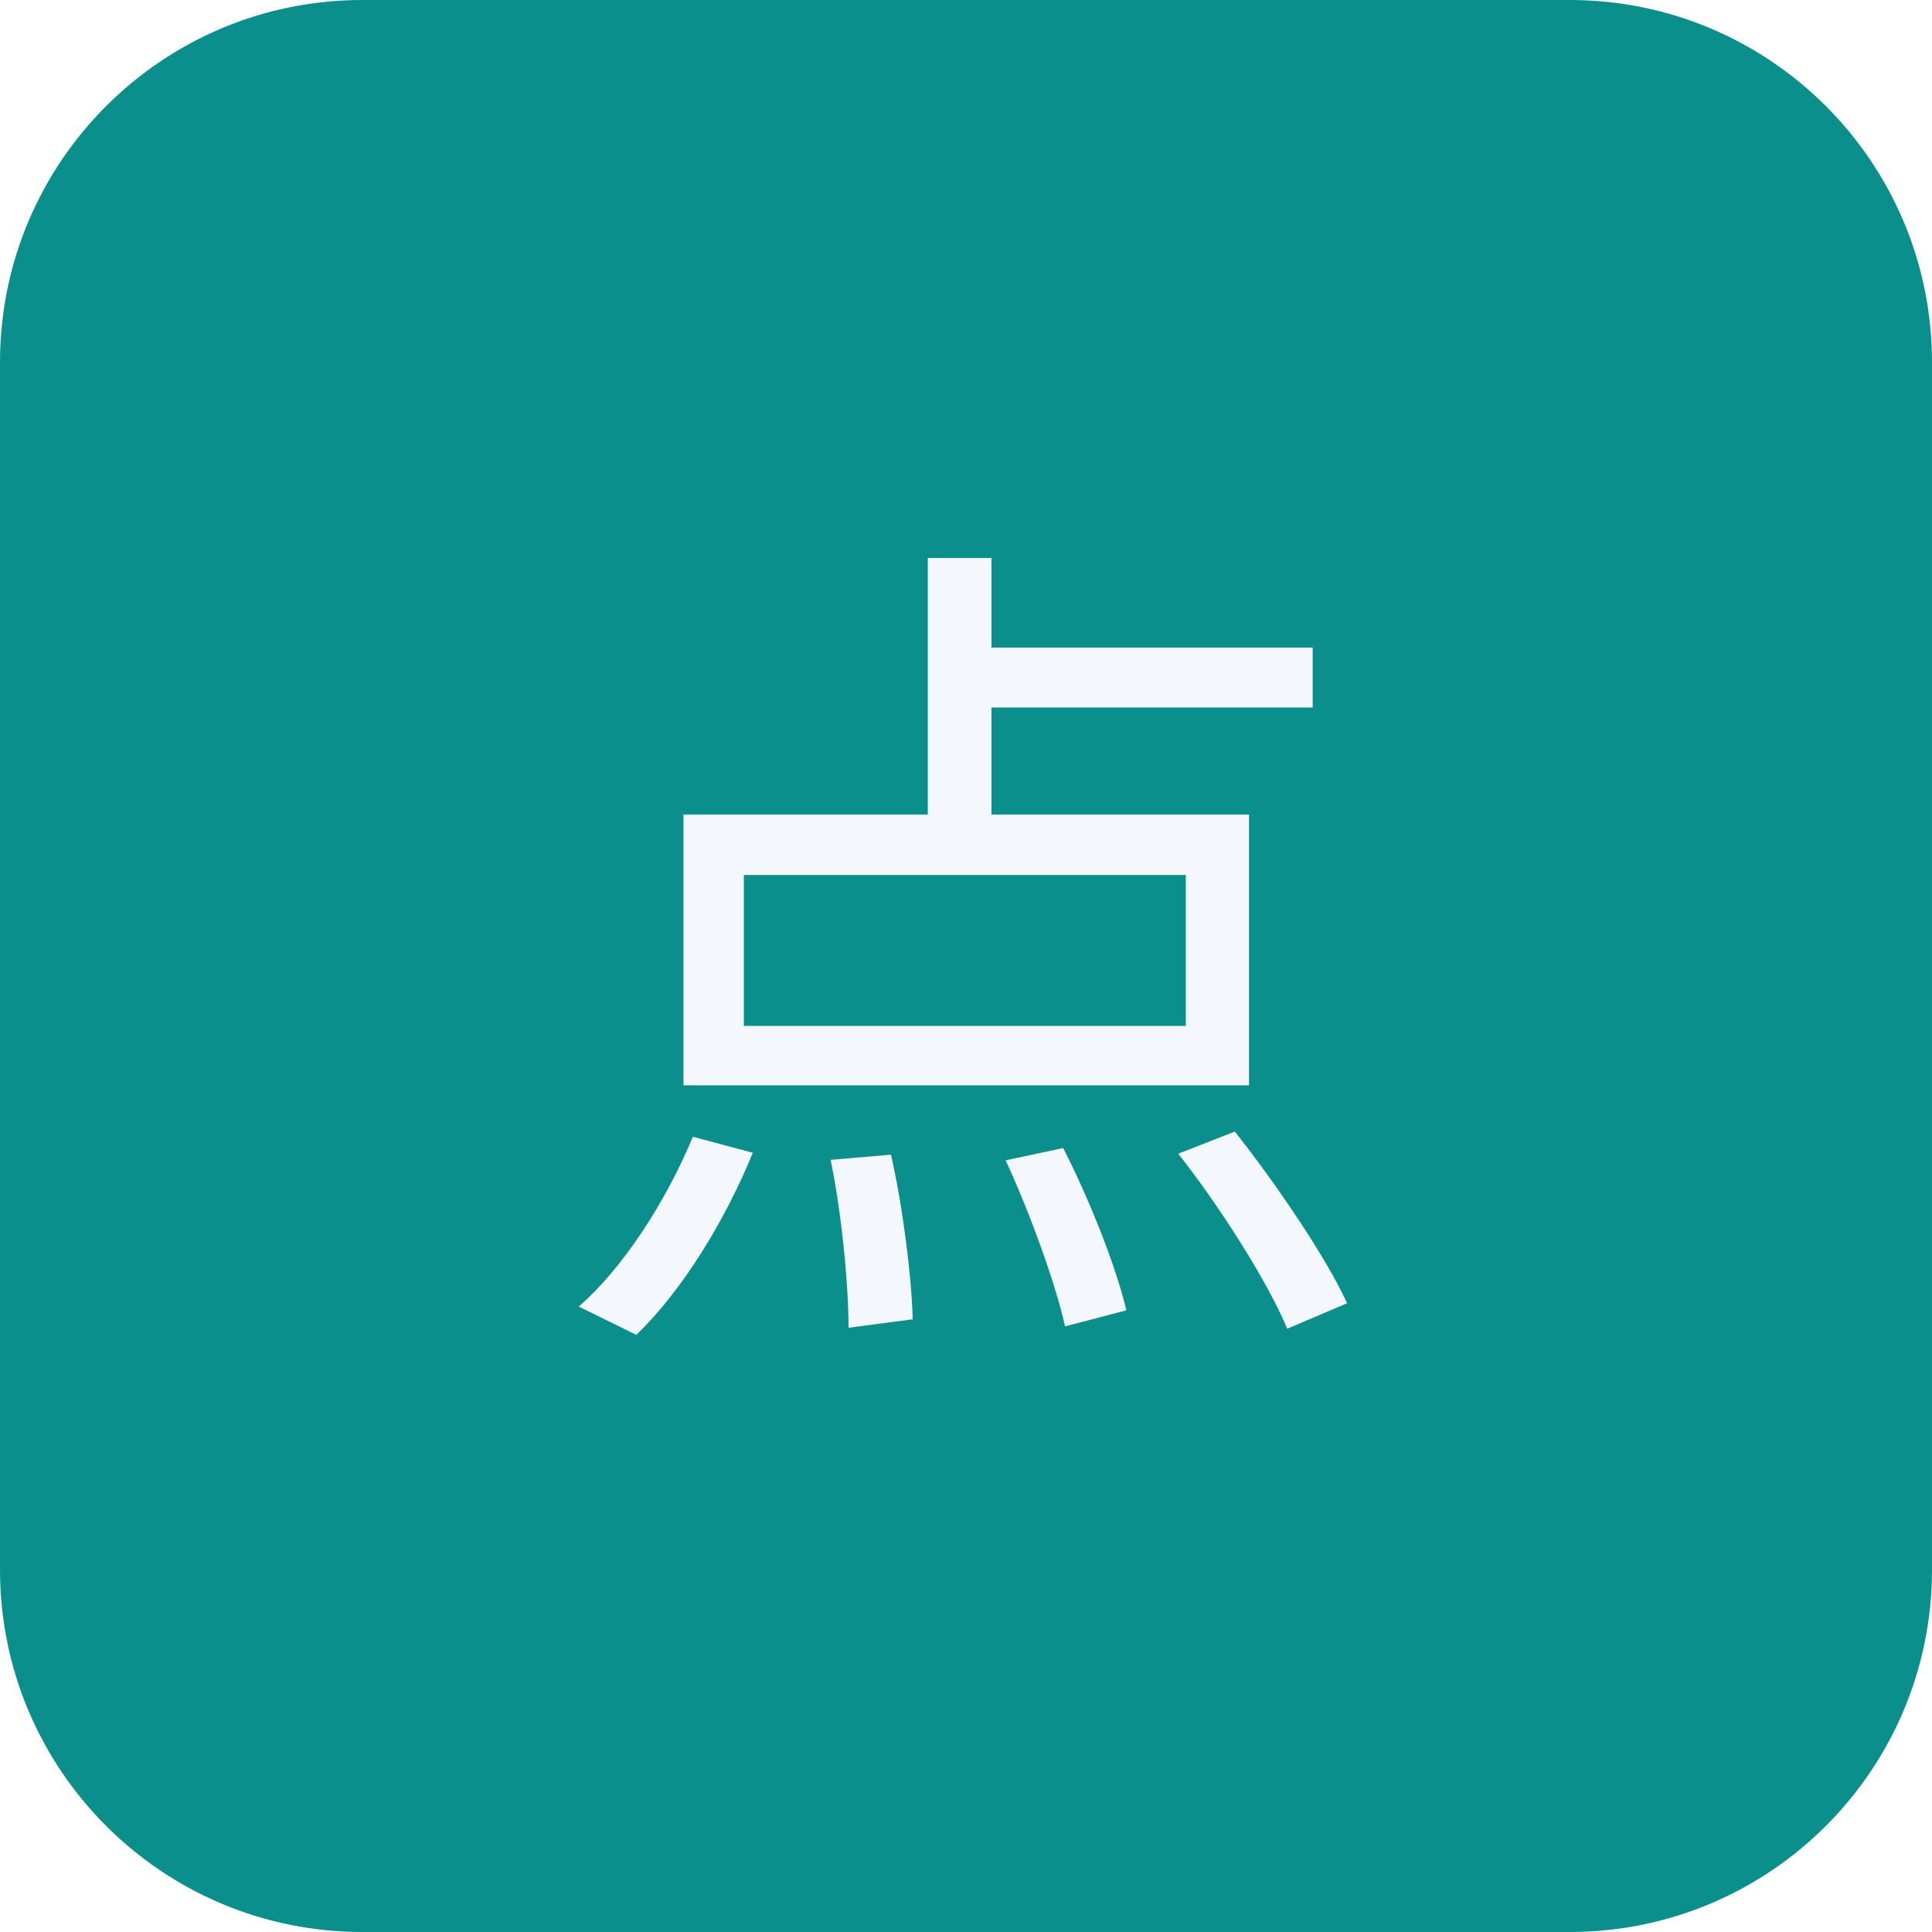
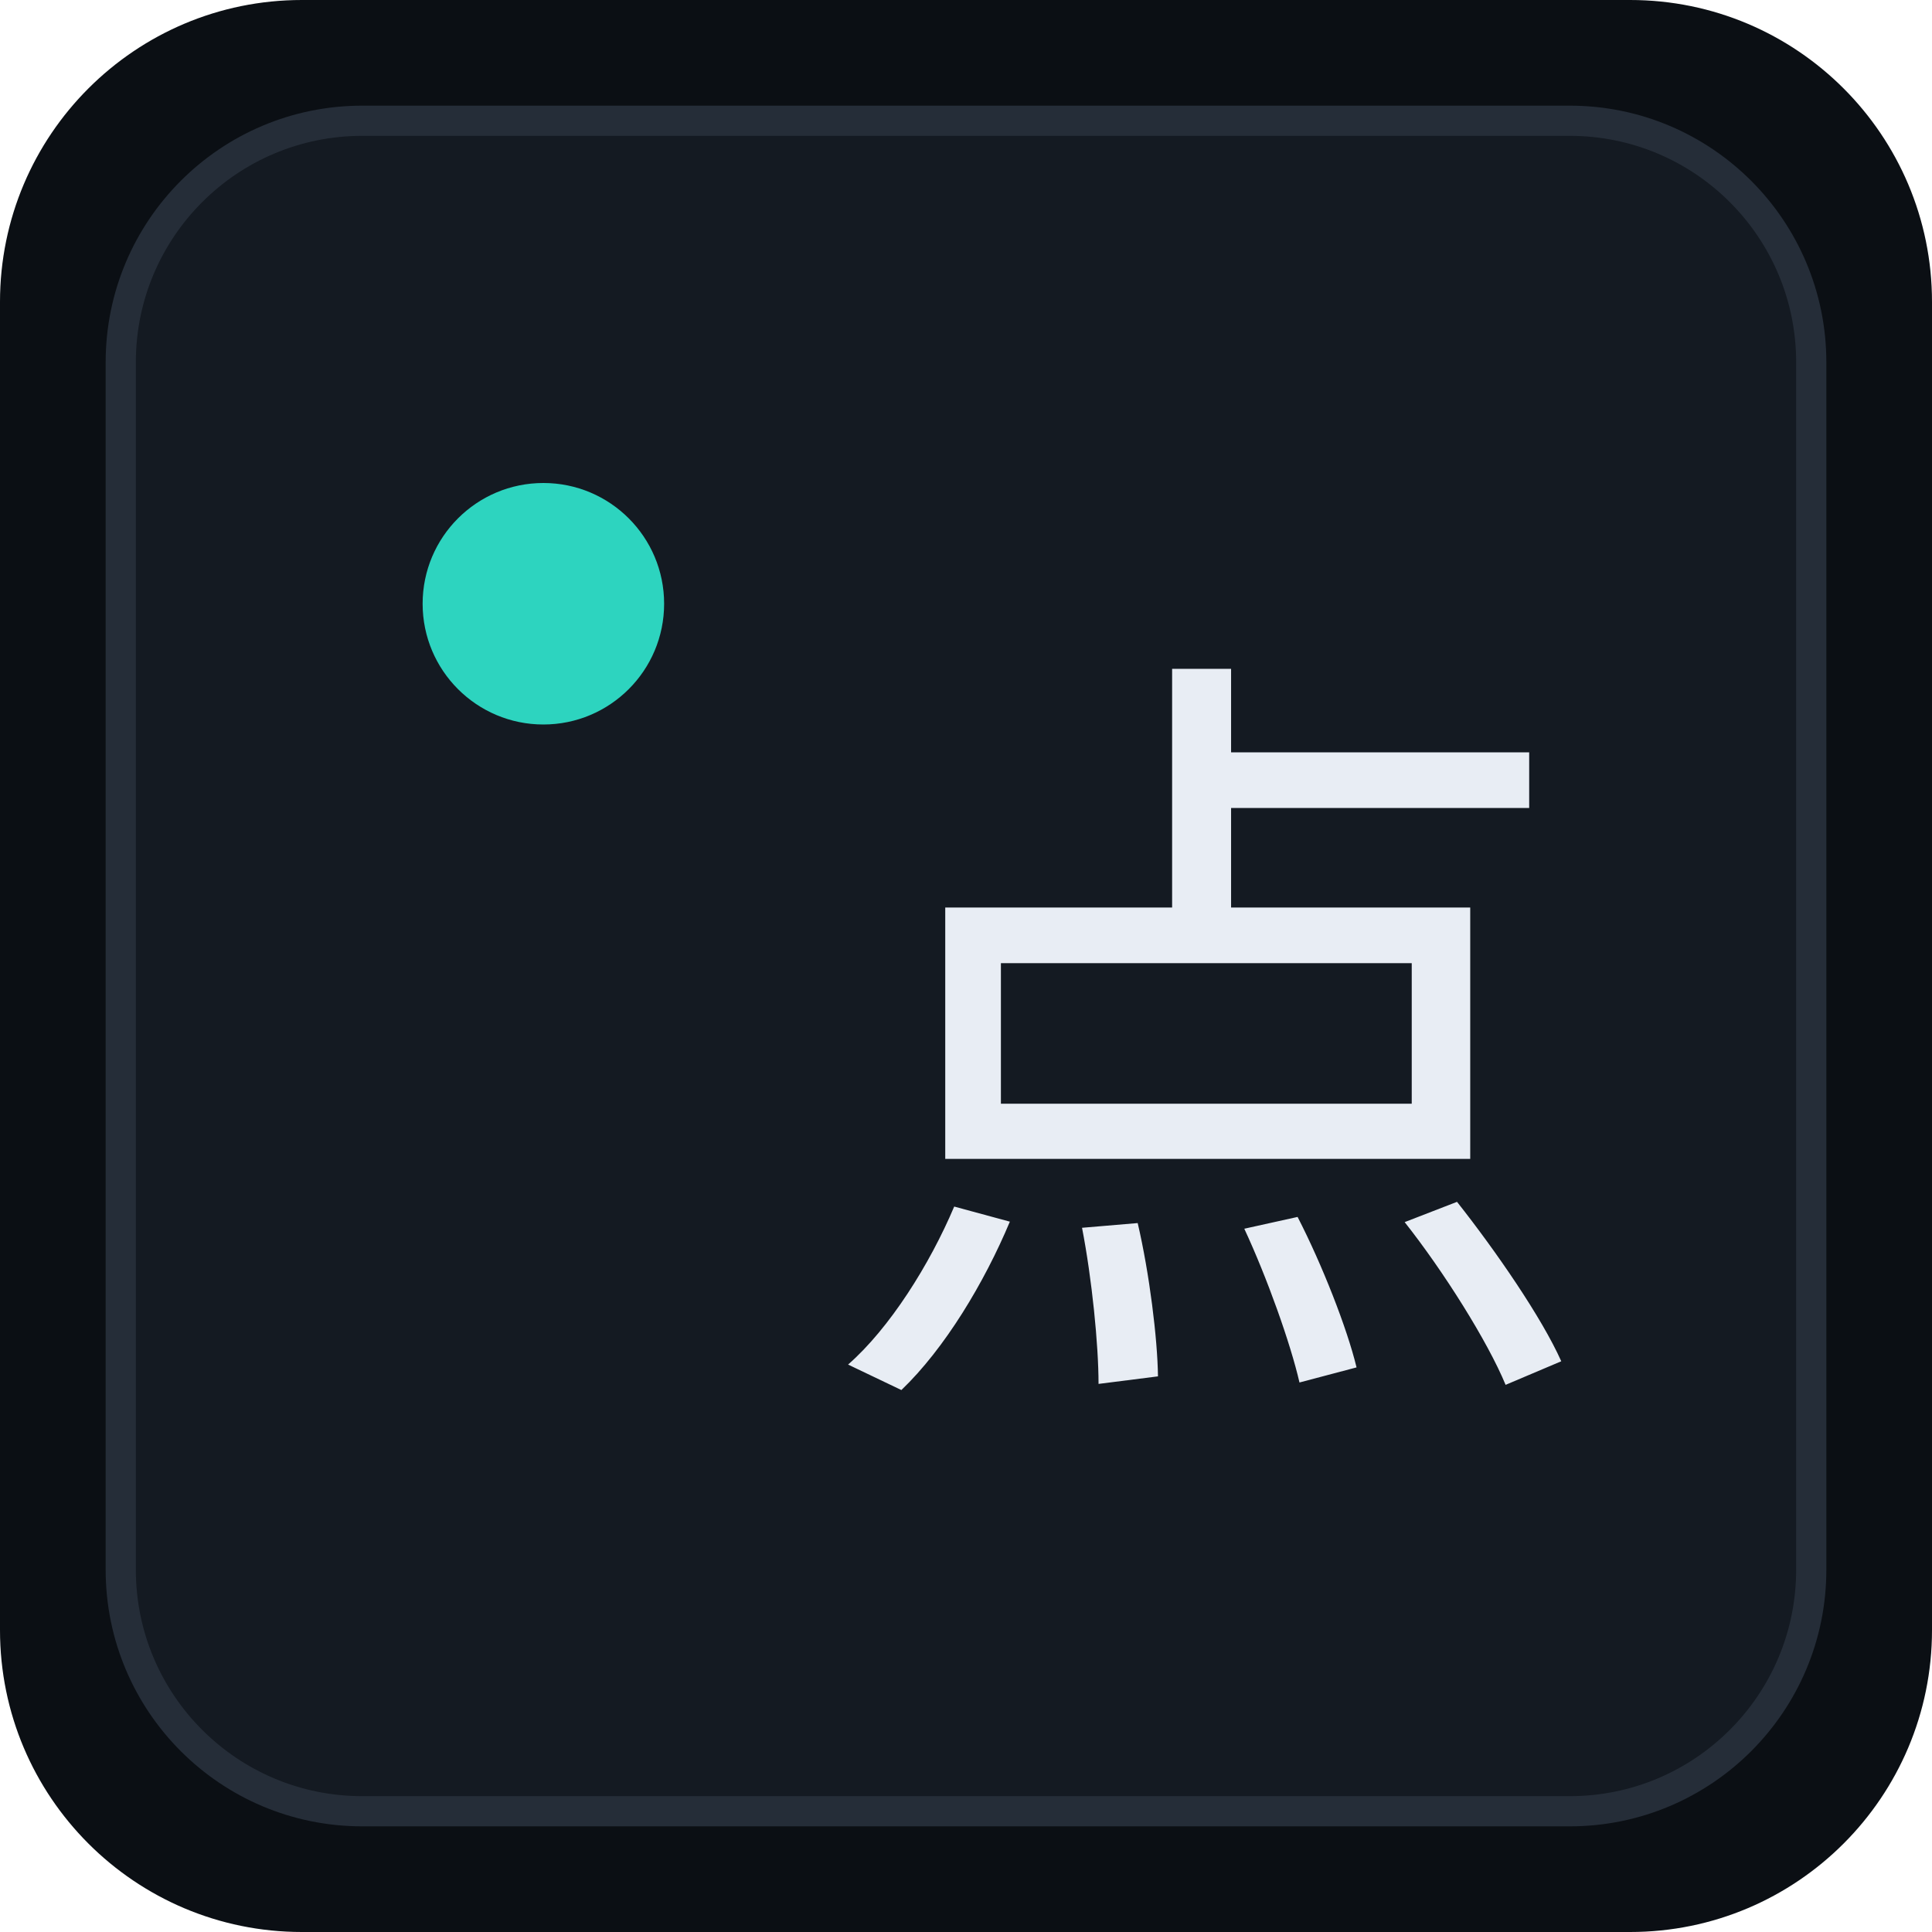
<svg xmlns="http://www.w3.org/2000/svg" viewBox="0 0 64 64" fill="none">
-   <rect width="64" height="64" rx="12" fill="#0B8F8C" />
-   <text x="32" y="42" text-anchor="middle" font-size="28" font-family="Arial Black, sans-serif" fill="#F4F7FB">点</text>
+   <rect width="64" height="64" rx="10" fill="#0B0F14" />
+   <rect x="4" y="4" width="56" height="56" rx="8" fill="#141A22" stroke="#252D38" />
+   <circle cx="18" cy="20" r="4" fill="#2DD4BF" />
+   <text x="40" y="44" text-anchor="middle" font-size="26" font-family="Arial Black, sans-serif" fill="#E8EDF4">点</text>
</svg>
